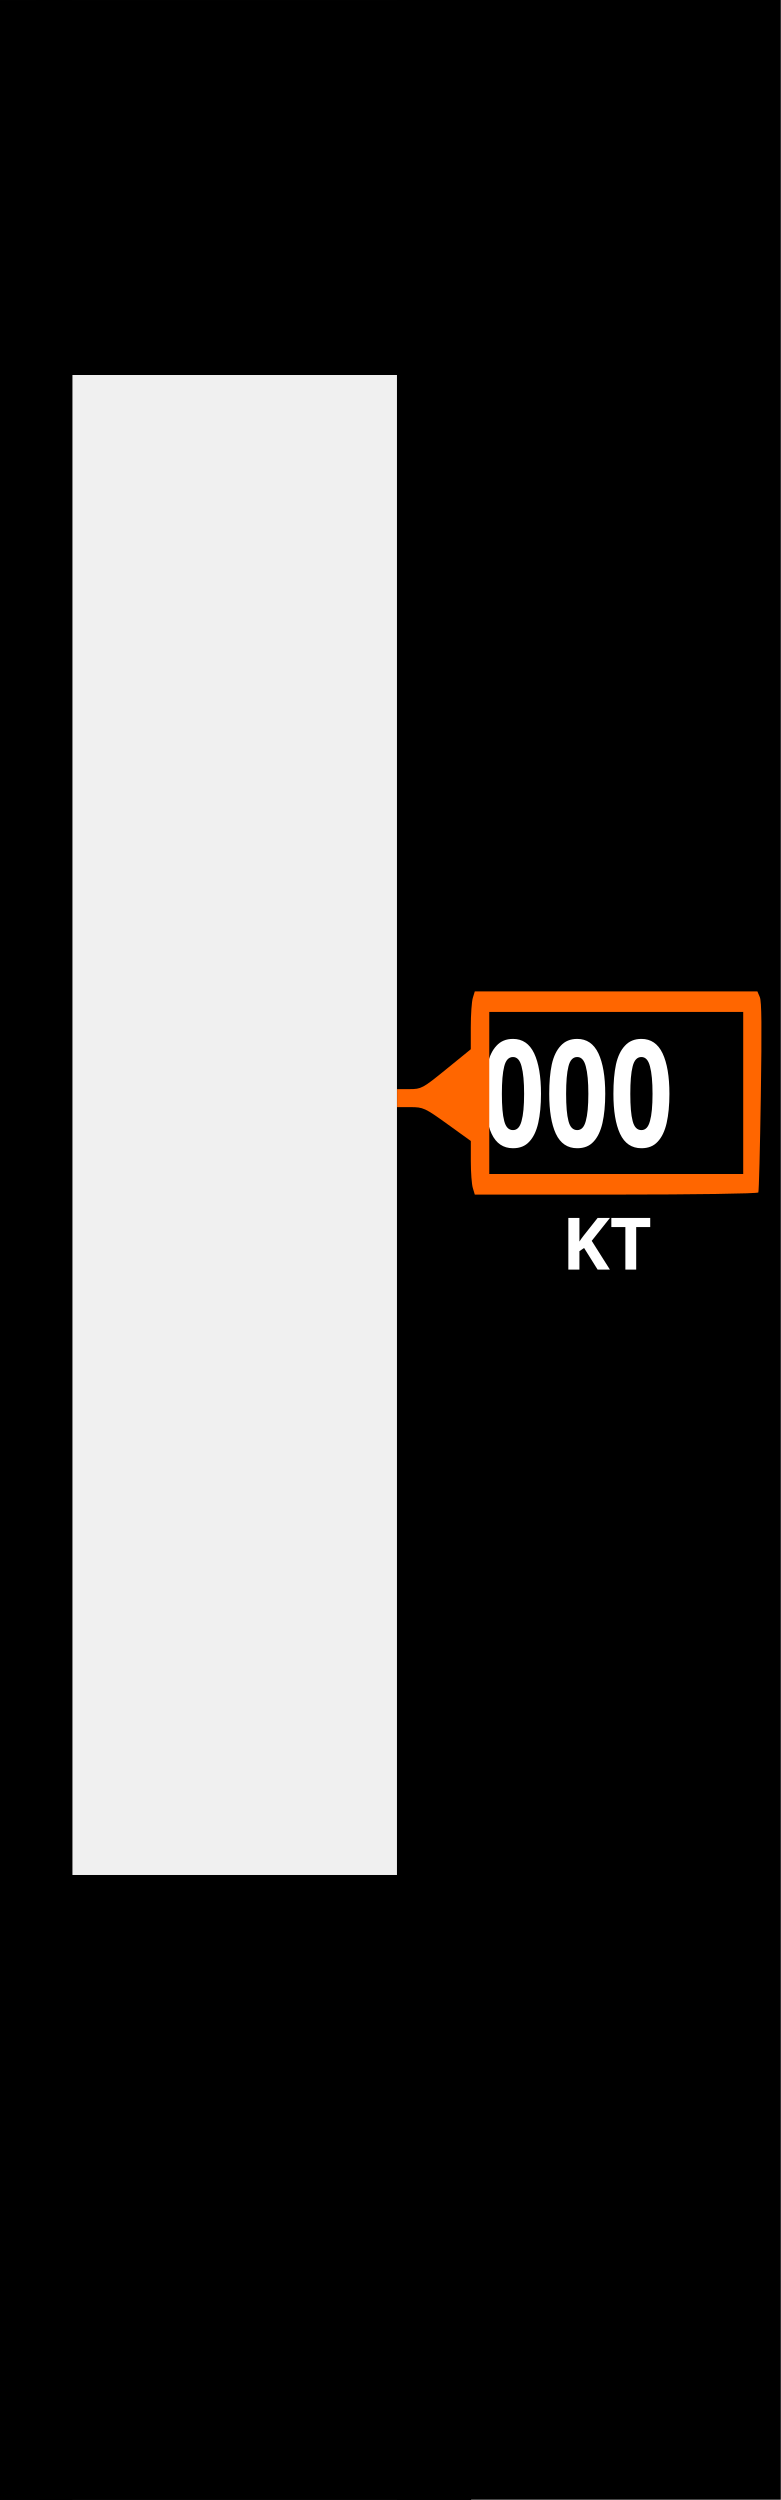
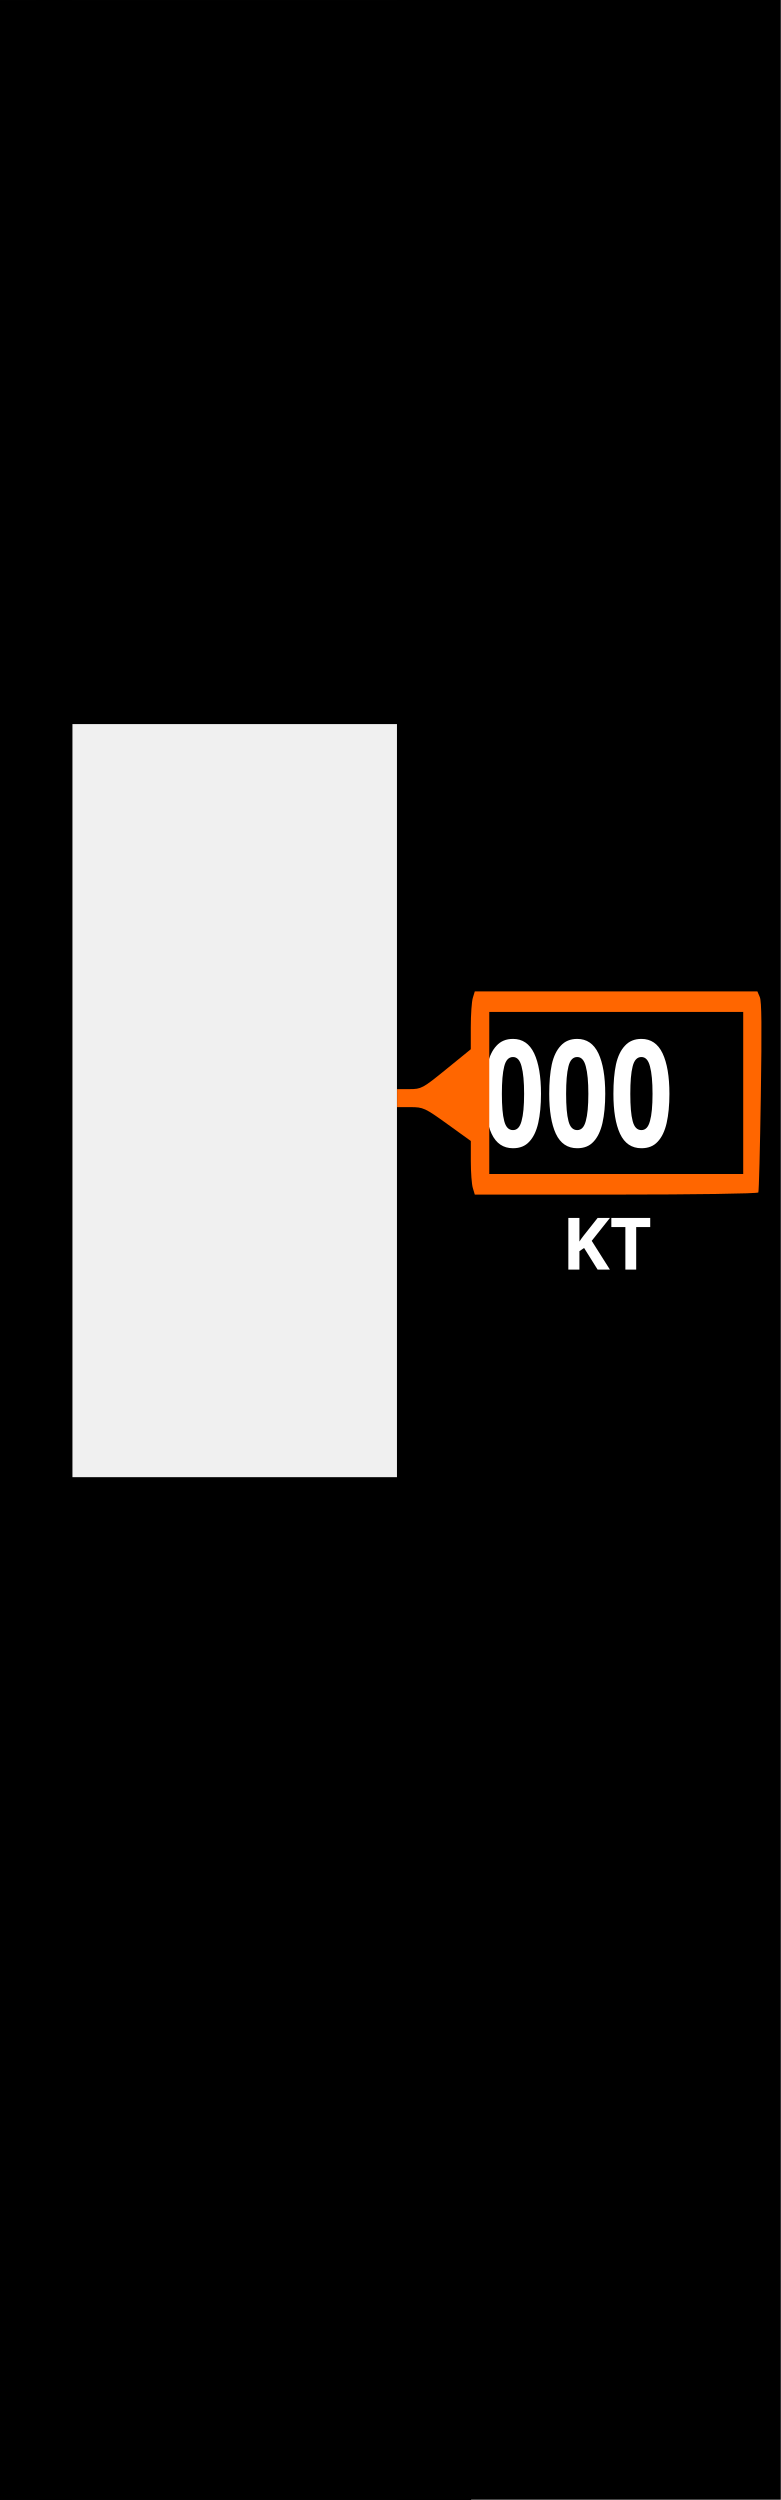
<svg xmlns="http://www.w3.org/2000/svg" width="187.388" height="600" viewBox="0 0 49.58 158.75" version="1.1" id="svg8">
  <defs id="defs2" />
  <rect style="display:inline;fill:#000000;stroke-width:0.311" id="rect10" width="24.373" height="158.75" x="25.207" y="-0.019" />
-   <rect style="display:inline;fill:#000000;stroke-width:0.409" id="rect277" width="27.427" height="39.687" x="2.49" y="119.062" />
+   <rect style="display:inline;fill:#000000;stroke-width:0.523" id="rect277" width="27.427" height="64.949" x="2.49" y="93.801" />
  <rect style="display:inline;fill:#000000;stroke-width:0.422" id="rect279" width="4.6" height="158.75" x="-2.7815501e-08" y="0" />
-   <rect style="display:inline;fill:#000000;stroke-width:0.413" id="rect281" width="26.925" height="23.812" x="2.309" y="0" />
+   <rect style="display:inline;fill:#000000;stroke-width:0.575" id="rect281" width="26.925" height="45.979" x="2.309" y="0" />
  <text xml:space="preserve" style="font-style:normal;font-variant:normal;font-weight:bold;font-stretch:normal;font-size:8.207px;line-height:1.25;font-family:sans-serif;-inkscape-font-specification:'sans-serif, Bold';font-variant-ligatures:normal;font-variant-caps:normal;font-variant-numeric:normal;font-feature-settings:normal;text-align:center;letter-spacing:0px;word-spacing:0px;writing-mode:lr-tb;text-anchor:middle;fill:#ffffff;fill-opacity:1;stroke:none;stroke-width:0.382" x="45.394" y="63.266" id="text941" transform="scale(0.8687638,1.151061)">
    <tspan id="tspanSpeed" x="45.394" y="63.266" style="font-style:normal;font-variant:normal;font-weight:bold;font-stretch:normal;font-size:8.207px;font-family:sans-serif;-inkscape-font-specification:'sans-serif, Bold';font-variant-ligatures:normal;font-variant-caps:normal;font-variant-numeric:normal;font-feature-settings:normal;text-align:center;writing-mode:lr-tb;text-anchor:middle;stroke-width:0.382">000</tspan>
  </text>
  <path style="opacity:1;fill:#ff6600;fill-opacity:1;stroke:#ffffff;stroke-width:0;stroke-linecap:butt;stroke-linejoin:round;stroke-miterlimit:4;stroke-dasharray:none;stroke-opacity:1;paint-order:fill markers stroke" d="m 30.024,75.436 c -0.07,-0.23 -0.127,-0.996 -0.127,-1.701 v -1.282 l -1.491,-1.075 c -1.42,-1.024 -1.532,-1.075 -2.341,-1.075 h -0.85 v -0.572 -0.572 h 0.784 c 0.757,0 0.837,-0.043 2.34,-1.266 l 1.556,-1.266 5.8e-4,-1.418 c 2.92e-4,-0.78 0.058,-1.607 0.127,-1.837 l 0.127,-0.419 h 8.972 8.972 l 0.155,0.363 c 0.116,0.273 0.132,1.841 0.064,6.316 -0.05,3.274 -0.121,6.014 -0.158,6.089 -0.037,0.075 -4.103,0.136 -9.036,0.136 h -8.969 z m 17.17,-6.033 v -5.145 h -8.063 -8.063 v 5.145 5.145 h 8.063 8.063 z" id="path1422" />
  <text xml:space="preserve" style="font-style:normal;font-variant:normal;font-weight:bold;font-stretch:normal;font-size:4.586px;line-height:1.25;font-family:sans-serif;-inkscape-font-specification:'sans-serif, Bold';font-variant-ligatures:normal;font-variant-caps:normal;font-variant-numeric:normal;font-feature-settings:normal;text-align:start;letter-spacing:0px;word-spacing:0px;writing-mode:lr-tb;text-anchor:start;fill:#ffffff;fill-opacity:1;stroke:none;stroke-width:0.265" x="35.684" y="80.623" id="text833">
    <tspan id="tspan832" x="35.684" y="80.623">KT</tspan>
  </text>
</svg>
